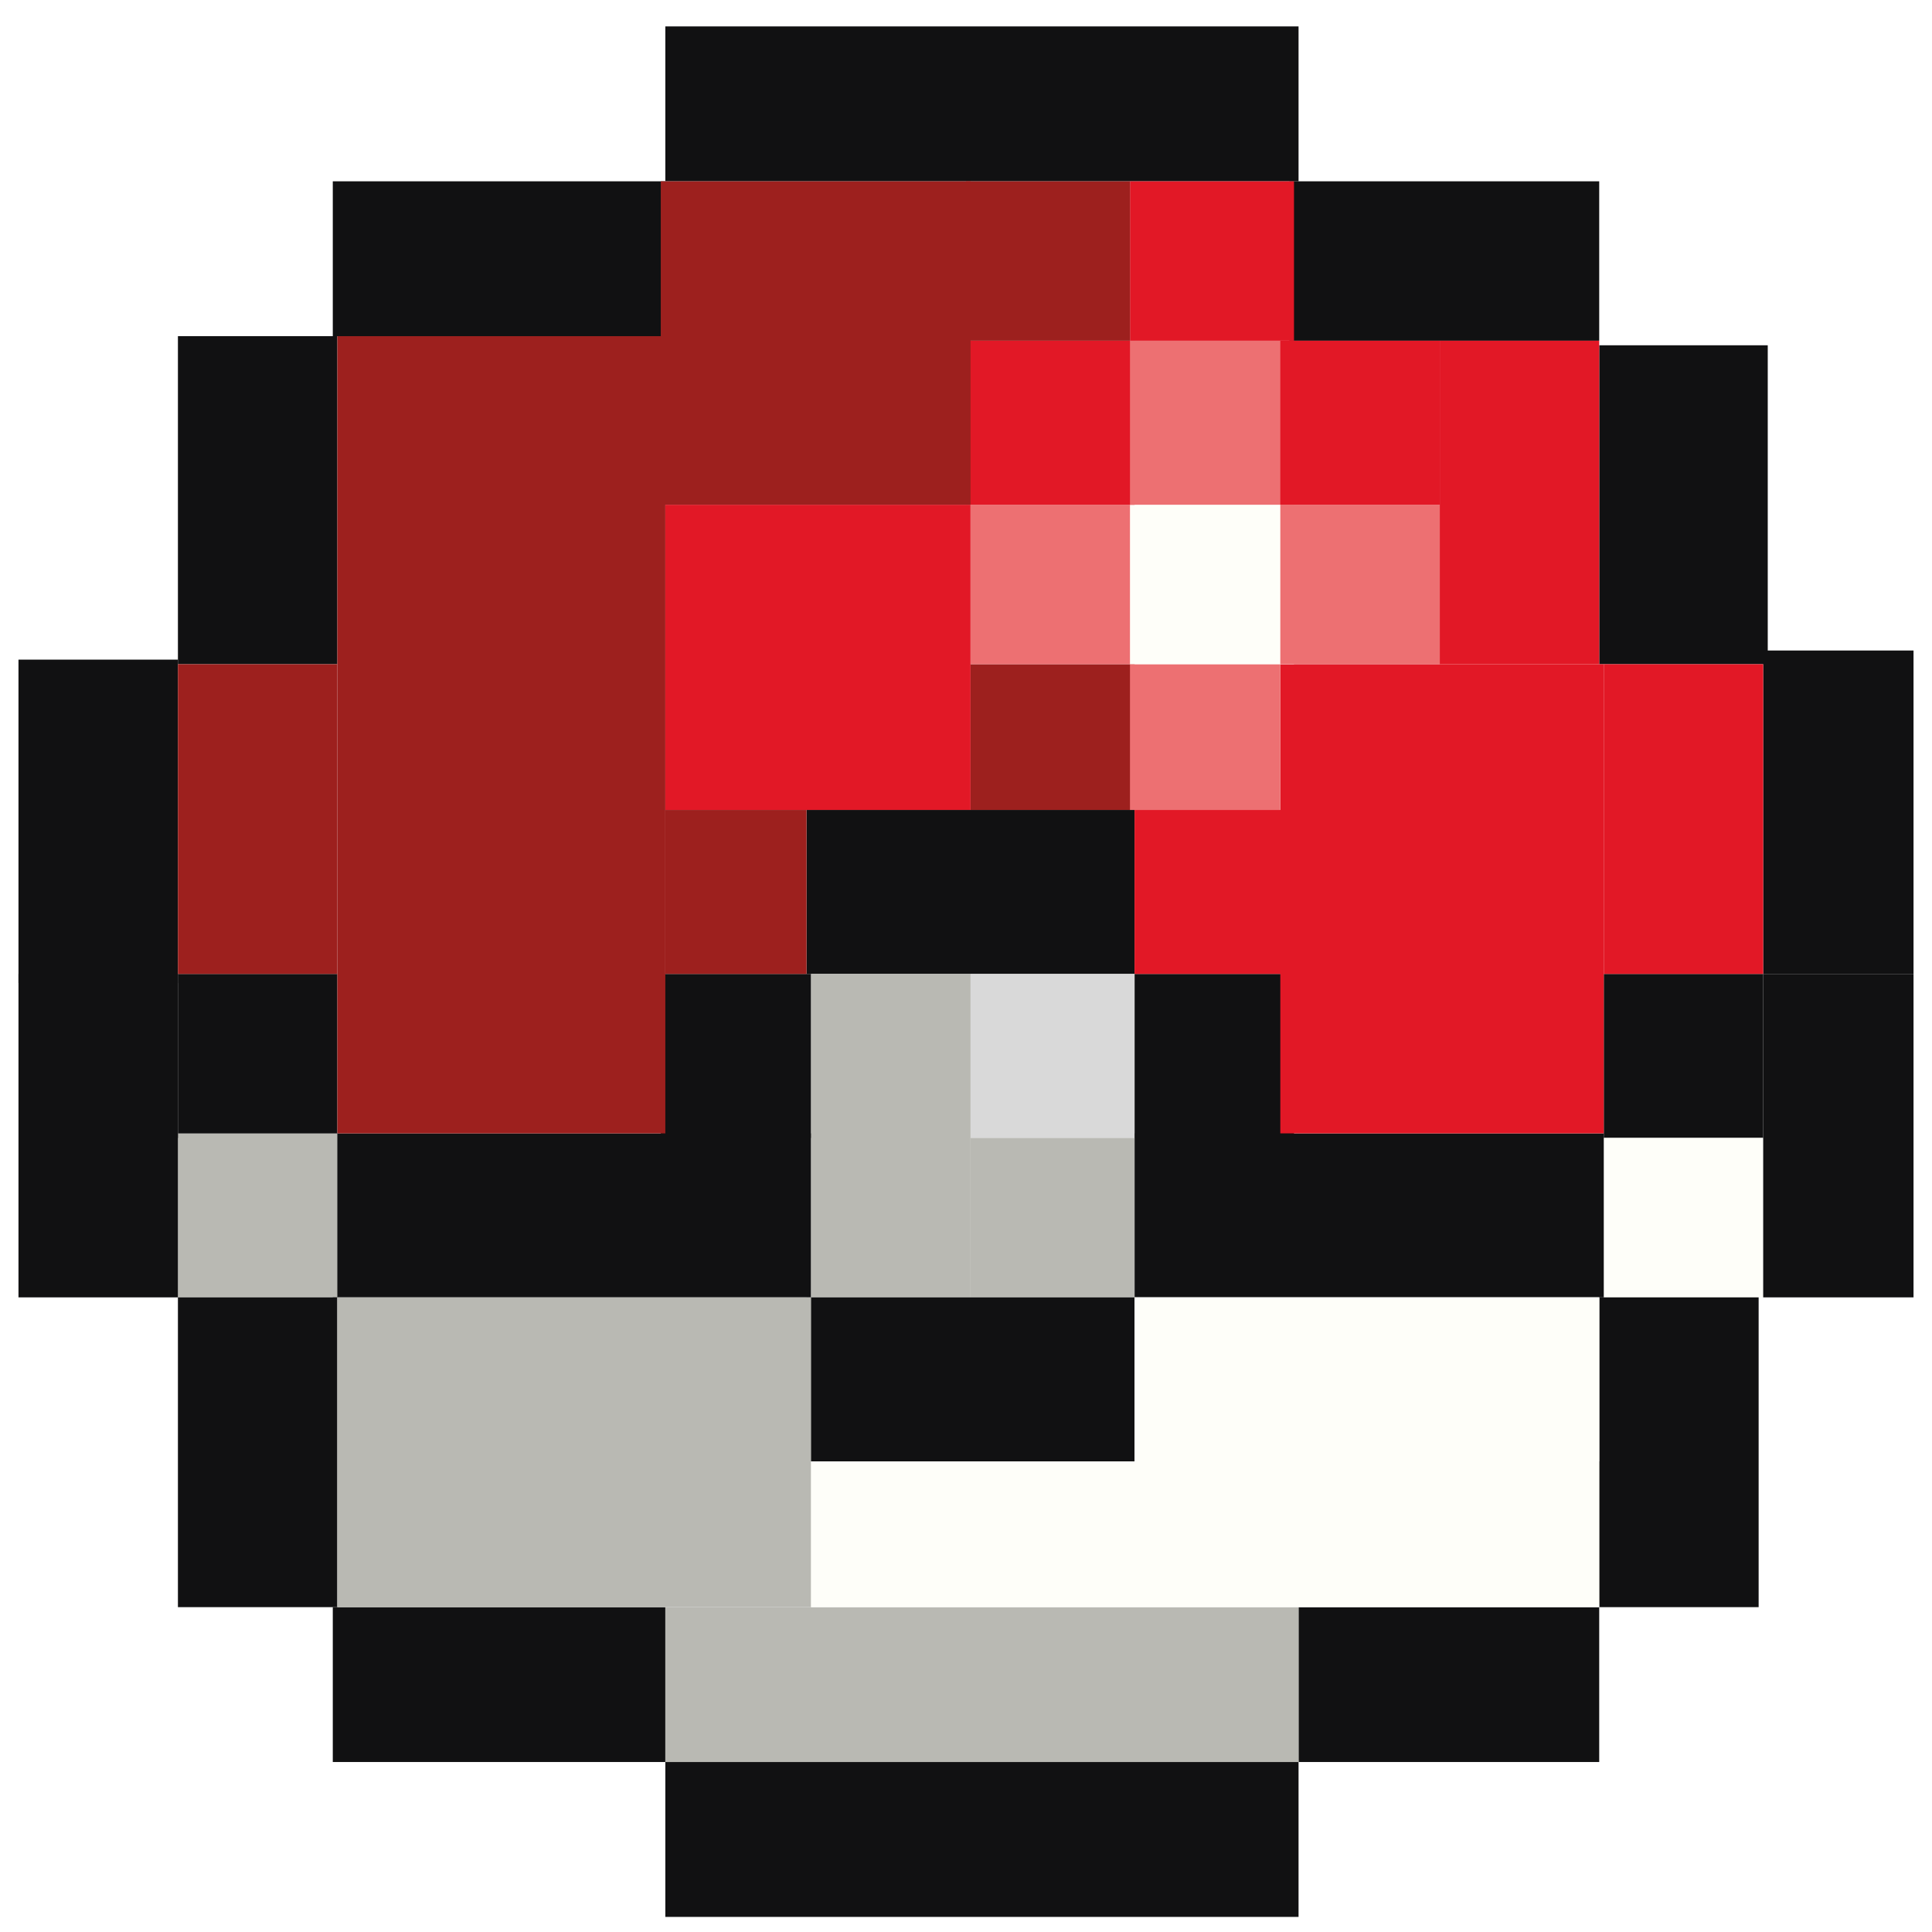
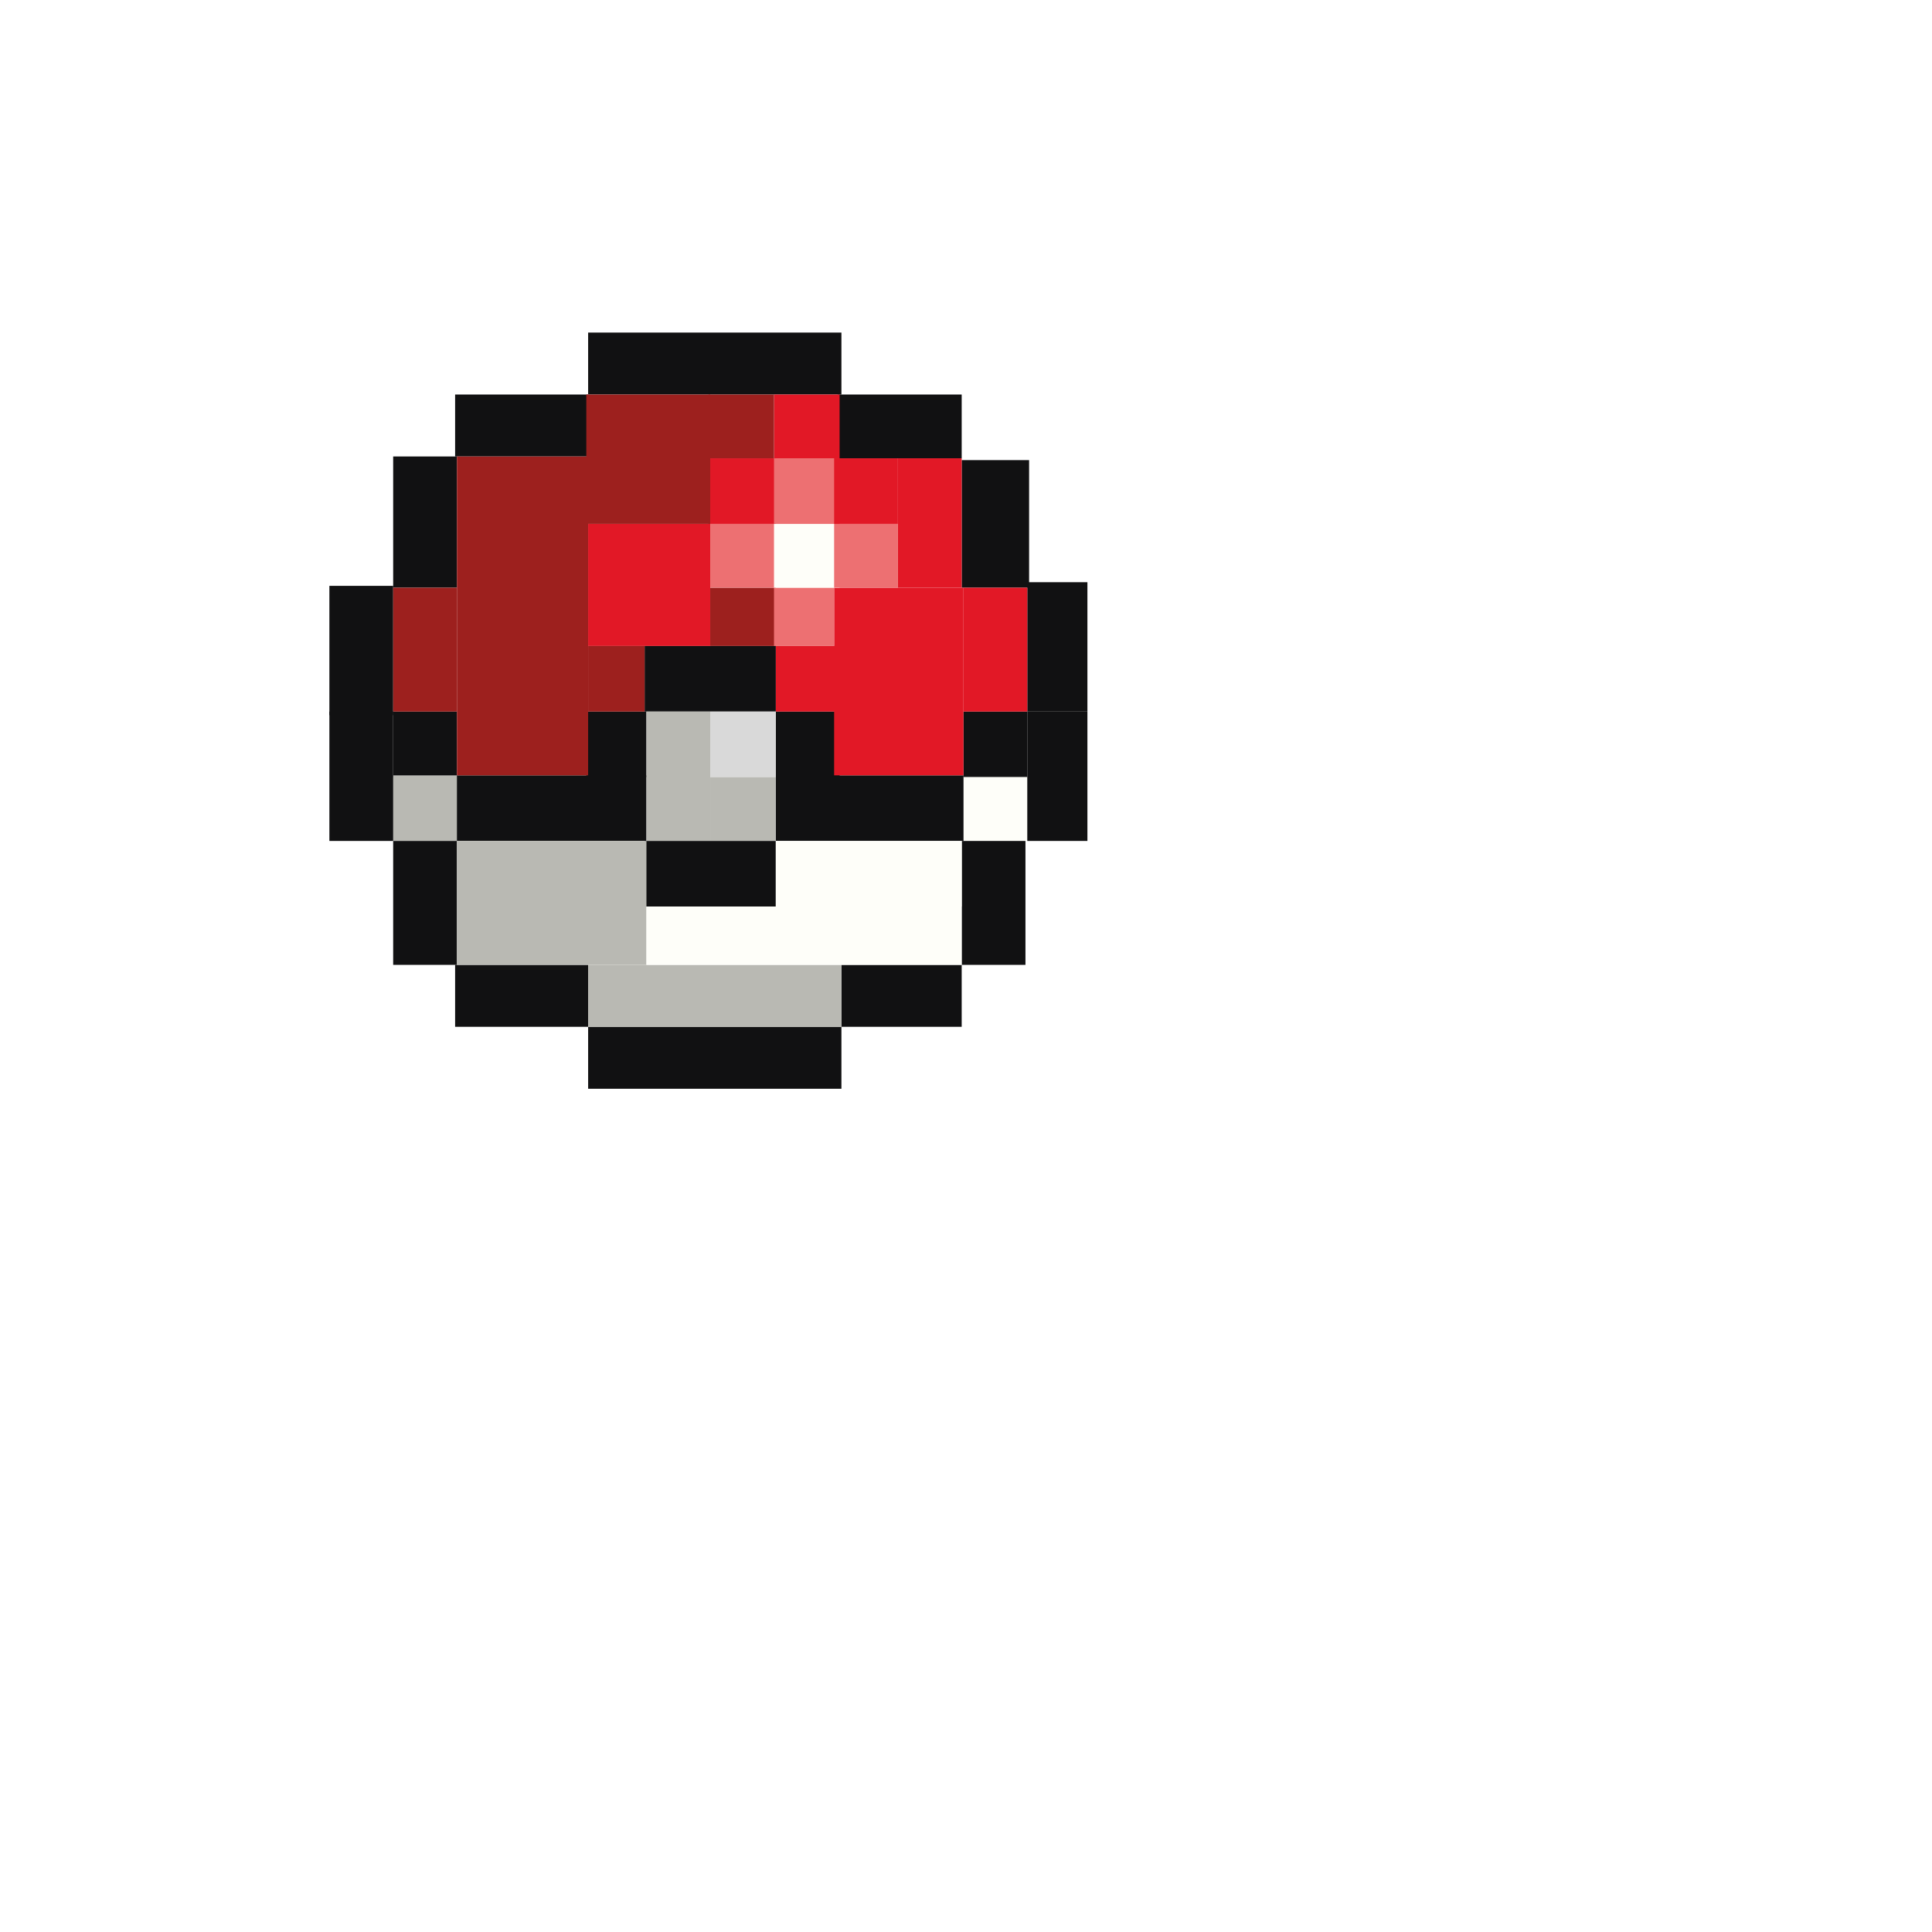
- <svg xmlns="http://www.w3.org/2000/svg" width="64" height="64" viewBox="0 0 64 64" fill="none">
-   <path d="M22.04 0.875H43.016V6.006H22.04V0.875Z" fill="#111112" />
-   <path d="M11.024 6.006H22.04V11.136H11.024V6.006Z" fill="#111112" />
-   <path d="M42.714 6.006H52.976V11.287H42.714V6.006Z" fill="#111112" />
-   <path d="M58.408 21.549H63.388V32.263H58.408V21.549Z" fill="#111112" />
-   <path d="M0.612 21.851H5.894V32.565H0.612V21.851Z" fill="#111112" />
-   <path d="M5.894 11.136H11.175V22.002H5.894V11.136Z" fill="#111112" />
-   <path d="M52.976 11.438H58.559V22.002H52.976V11.438Z" fill="#111112" />
-   <path d="M53.127 32.263H58.408V37.696H53.127V32.263Z" fill="#111112" />
-   <path d="M26.718 26.83H37.584V32.263H26.718V26.83Z" fill="#111112" />
-   <path d="M53.127 37.695H58.408V42.977H53.127V37.695Z" fill="#FEFEF9" />
-   <path d="M37.583 32.263H42.865V37.696H37.583V32.263Z" fill="#111112" />
-   <path d="M21.89 32.263H26.869V37.696H21.89V32.263Z" fill="#111112" />
-   <path d="M5.894 32.263H11.175V37.696H5.894V32.263Z" fill="#111112" />
-   <path d="M11.024 37.545H26.869V42.977H11.024V37.545Z" fill="#111112" />
-   <path d="M37.583 37.545H53.127V42.977H37.583V37.545Z" fill="#111112" />
-   <path d="M11.175 11.136H22.04V37.545H11.175V11.136Z" fill="#9D201E" />
-   <path d="M42.412 22.002H53.127V37.544H42.412V22.002Z" fill="#E21826" />
-   <path d="M53.127 22.002H58.408V32.263H53.127V22.002Z" fill="#E21826" />
-   <path d="M47.694 11.287H52.976V22.002H47.694V11.287Z" fill="#E21826" />
-   <path d="M22.04 16.72H32.151V26.83H22.04V16.72Z" fill="#E21826" />
-   <path d="M22.04 26.83H26.718V32.263H22.04V26.83Z" fill="#9D201E" />
-   <path d="M37.583 26.83H42.865V32.263H37.583V26.83Z" fill="#E21826" />
-   <path d="M32.151 22.002H37.584V26.83H32.151V22.002Z" fill="#9D201E" />
-   <path d="M37.432 22.002H42.412V26.83H37.432V22.002Z" fill="#ED7072" />
-   <path d="M32.151 16.72H37.584V22.002H32.151V16.72Z" fill="#ED7072" />
-   <path d="M37.432 16.72H42.865V22.002H37.432V16.72Z" fill="#FEFEF9" />
-   <path d="M42.412 16.72H47.694V22.002H42.412V16.72Z" fill="#ED7072" />
-   <path d="M32 11.287H37.584V16.72H32V11.287Z" fill="#E21826" />
-   <path d="M37.432 11.287H42.865V16.72H37.432V11.287Z" fill="#ED7072" />
-   <path d="M42.412 11.287H47.694V16.72H42.412V11.287Z" fill="#E21826" />
-   <path d="M37.432 6.006H42.865V11.287H37.432V6.006Z" fill="#E21826" />
-   <path d="M32 6.006H37.433V11.287H32V6.006Z" fill="#9D201E" />
-   <path d="M21.889 6.006H32.151V16.72H21.889V6.006Z" fill="#9D201E" />
-   <path d="M5.894 22.002H11.175V32.263H5.894V22.002Z" fill="#9D201E" />
-   <path d="M5.894 37.545H11.175V42.977H5.894V37.545Z" fill="#B9B9B3" />
-   <path d="M32.151 32.263H37.584V37.696H32.151V32.263Z" fill="#D9D9D9" />
-   <path d="M32.151 37.695H37.584V42.977H32.151V37.695Z" fill="#B9B9B3" />
-   <path d="M26.869 32.263H32.151V42.977H26.869V32.263Z" fill="#B9B9B3" />
-   <path d="M22.04 58.369H43.016V63.5H22.04V58.369Z" fill="#111112" />
-   <path d="M11.024 53.239H22.04V58.369H11.024V53.239Z" fill="#111112" />
-   <path d="M43.016 53.239H52.976V58.369H43.016V53.239Z" fill="#111112" />
-   <path d="M58.408 32.263H63.388V42.977H58.408V32.263Z" fill="#111112" />
-   <path d="M0.612 32.263H5.894V42.977H0.612V32.263Z" fill="#111112" />
-   <path d="M5.894 42.977H11.175V53.239H5.894V42.977Z" fill="#111112" />
-   <path d="M52.976 42.977H58.257V53.239H52.976V42.977Z" fill="#111112" />
-   <path d="M26.718 42.977H37.584V48.41H26.718V42.977Z" fill="#111112" />
-   <path d="M37.583 42.977H52.976V48.41H37.583V42.977Z" fill="#D9D9D9" />
-   <path d="M37.583 42.977H52.976V48.41H37.583V42.977Z" fill="#FEFEF9" />
-   <path d="M11.175 42.977H26.869V53.239H11.175V42.977Z" fill="#B9B9B3" />
-   <path d="M43.016 53.239H22.04V58.369H43.016V53.239Z" fill="#B9B9B3" />
-   <path d="M52.976 48.41H26.869V53.239H52.976V48.41Z" fill="#FEFEF9" />
+ <svg xmlns="http://www.w3.org/2000/svg" width="64" height="64" viewBox="-16 -16 96 96" fill="none">
+   <style>
+     .loading-animation {
+       /* margin-top: 15rem; */
+       /* margin-bottom: 20rem; */
+       transform: scale(0.6);
+       animation: rollingPokeball 2s ease-in-out infinite;
+       display: block;
+       margin: 0 auto;
+       overflow: visible;
+     }
+ 
+     @keyframes rollingPokeball {
+       0%, 100% {
+         transform: translateX(0) rotate(0deg);
+       }
+       5% {
+         transform: translateX(-0.2rem) rotate(-3deg);
+       }
+       23% {
+         transform: translateX(0.2rem) rotate(3deg);
+       }
+       40% {
+         transform: translateX(0) rotate(0deg);
+       }
+       60% {
+         transform: translateX(0) rotate(0deg);
+       }
+       78% {
+         transform: translateX(-0.2rem) rotate(-3deg);
+       }
+       95% {
+         transform: translateX(0.2rem) rotate(3deg);
+       }
+     }
+   </style>
+   <g class="loading-animation" id="pokeball">
+     <path d="M22.04 0.875H43.016V6.006H22.04V0.875Z" fill="#111112" />
+     <path d="M11.024 6.006H22.04V11.136H11.024V6.006Z" fill="#111112" />
+     <path d="M42.714 6.006H52.976V11.287H42.714V6.006Z" fill="#111112" />
+     <path d="M58.408 21.549H63.388V32.263H58.408V21.549Z" fill="#111112" />
+     <path d="M0.612 21.851H5.894V32.565H0.612V21.851Z" fill="#111112" />
+     <path d="M5.894 11.136H11.175V22.002H5.894V11.136Z" fill="#111112" />
+     <path d="M52.976 11.438H58.559V22.002H52.976V11.438Z" fill="#111112" />
+     <path d="M53.127 32.263H58.408V37.696H53.127V32.263Z" fill="#111112" />
+     <path d="M26.718 26.83H37.584V32.263H26.718V26.83Z" fill="#111112" />
+     <path d="M53.127 37.695H58.408V42.977H53.127V37.695Z" fill="#FEFEF9" />
+     <path d="M37.583 32.263H42.865V37.696H37.583V32.263Z" fill="#111112" />
+     <path d="M21.89 32.263H26.869V37.696H21.89V32.263Z" fill="#111112" />
+     <path d="M5.894 32.263H11.175V37.696H5.894V32.263Z" fill="#111112" />
+     <path d="M11.024 37.545H26.869V42.977H11.024V37.545Z" fill="#111112" />
+     <path d="M37.583 37.545H53.127V42.977H37.583V37.545Z" fill="#111112" />
+     <path d="M11.175 11.136H22.04V37.545H11.175V11.136Z" fill="#9D201E" />
+     <path d="M42.412 22.002H53.127V37.544H42.412V22.002Z" fill="#E21826" />
+     <path d="M53.127 22.002H58.408V32.263H53.127V22.002Z" fill="#E21826" />
+     <path d="M47.694 11.287H52.976V22.002H47.694V11.287Z" fill="#E21826" />
+     <path d="M22.04 16.72H32.151V26.83H22.04V16.72Z" fill="#E21826" />
+     <path d="M22.04 26.83H26.718V32.263H22.04V26.83Z" fill="#9D201E" />
+     <path d="M37.583 26.83H42.865V32.263H37.583V26.83Z" fill="#E21826" />
+     <path d="M32.151 22.002H37.584V26.83H32.151V22.002Z" fill="#9D201E" />
+     <path d="M37.432 22.002H42.412V26.83H37.432V22.002Z" fill="#ED7072" />
+     <path d="M32.151 16.72H37.584V22.002H32.151V16.72Z" fill="#ED7072" />
+     <path d="M37.432 16.72H42.865V22.002H37.432V16.72Z" fill="#FEFEF9" />
+     <path d="M42.412 16.72H47.694V22.002H42.412V16.72Z" fill="#ED7072" />
+     <path d="M32 11.287H37.584V16.72H32V11.287Z" fill="#E21826" />
+     <path d="M37.432 11.287H42.865V16.72H37.432V11.287Z" fill="#ED7072" />
+     <path d="M42.412 11.287H47.694V16.72H42.412V11.287Z" fill="#E21826" />
+     <path d="M37.432 6.006H42.865V11.287H37.432V6.006Z" fill="#E21826" />
+     <path d="M32 6.006H37.433V11.287H32V6.006Z" fill="#9D201E" />
+     <path d="M21.889 6.006H32.151V16.72H21.889V6.006Z" fill="#9D201E" />
+     <path d="M5.894 22.002H11.175V32.263H5.894V22.002Z" fill="#9D201E" />
+     <path d="M5.894 37.545H11.175V42.977H5.894V37.545Z" fill="#B9B9B3" />
+     <path d="M32.151 32.263H37.584V37.696H32.151V32.263Z" fill="#D9D9D9" />
+     <path d="M32.151 37.695H37.584V42.977H32.151V37.695Z" fill="#B9B9B3" />
+     <path d="M26.869 32.263H32.151V42.977H26.869V32.263Z" fill="#B9B9B3" />
+     <path d="M22.04 58.369H43.016V63.5H22.04V58.369Z" fill="#111112" />
+     <path d="M11.024 53.239H22.04V58.369H11.024V53.239Z" fill="#111112" />
+     <path d="M43.016 53.239H52.976V58.369H43.016V53.239Z" fill="#111112" />
+     <path d="M58.408 32.263H63.388V42.977H58.408V32.263Z" fill="#111112" />
+     <path d="M0.612 32.263H5.894V42.977H0.612V32.263Z" fill="#111112" />
+     <path d="M5.894 42.977H11.175V53.239H5.894V42.977Z" fill="#111112" />
+     <path d="M52.976 42.977H58.257V53.239H52.976V42.977Z" fill="#111112" />
+     <path d="M26.718 42.977H37.584V48.41H26.718V42.977Z" fill="#111112" />
+     <path d="M37.583 42.977H52.976V48.41H37.583V42.977Z" fill="#D9D9D9" />
+     <path d="M37.583 42.977H52.976V48.41H37.583V42.977Z" fill="#FEFEF9" />
+     <path d="M11.175 42.977H26.869V53.239H11.175V42.977Z" fill="#B9B9B3" />
+     <path d="M43.016 53.239H22.04V58.369H43.016V53.239Z" fill="#B9B9B3" />
+     <path d="M52.976 48.41H26.869V53.239H52.976V48.41Z" fill="#FEFEF9" />
+   </g>
</svg>
